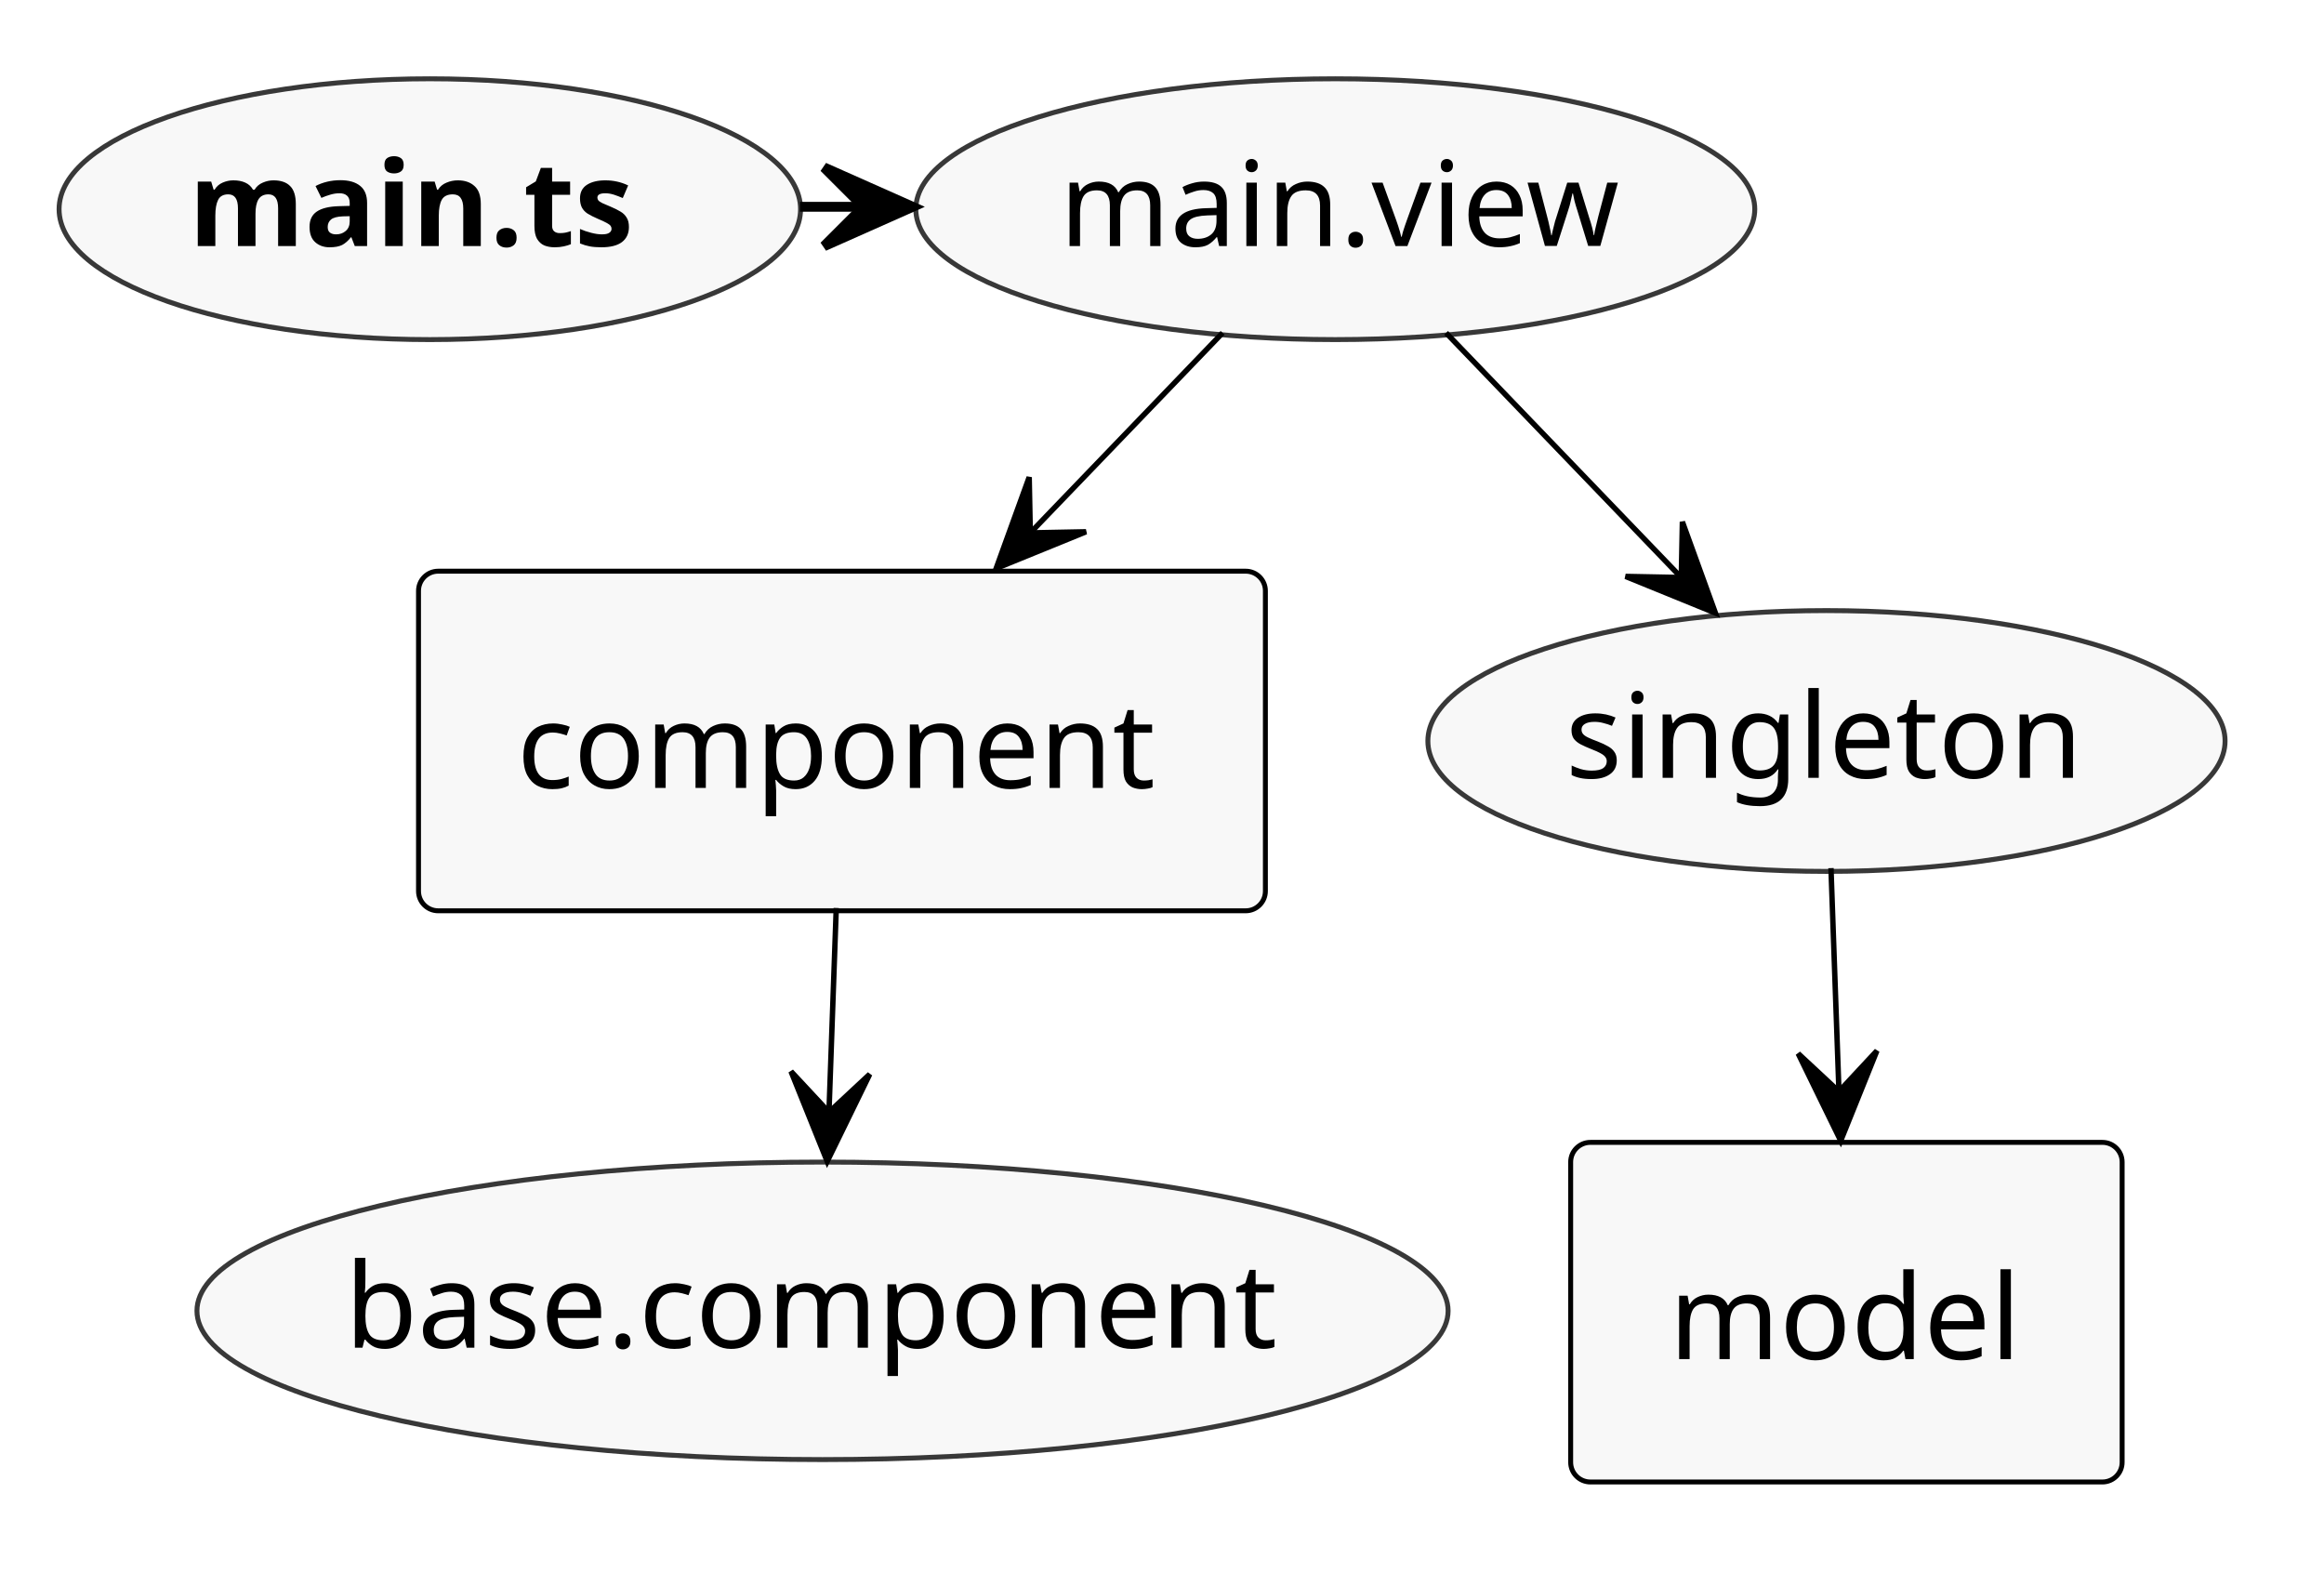
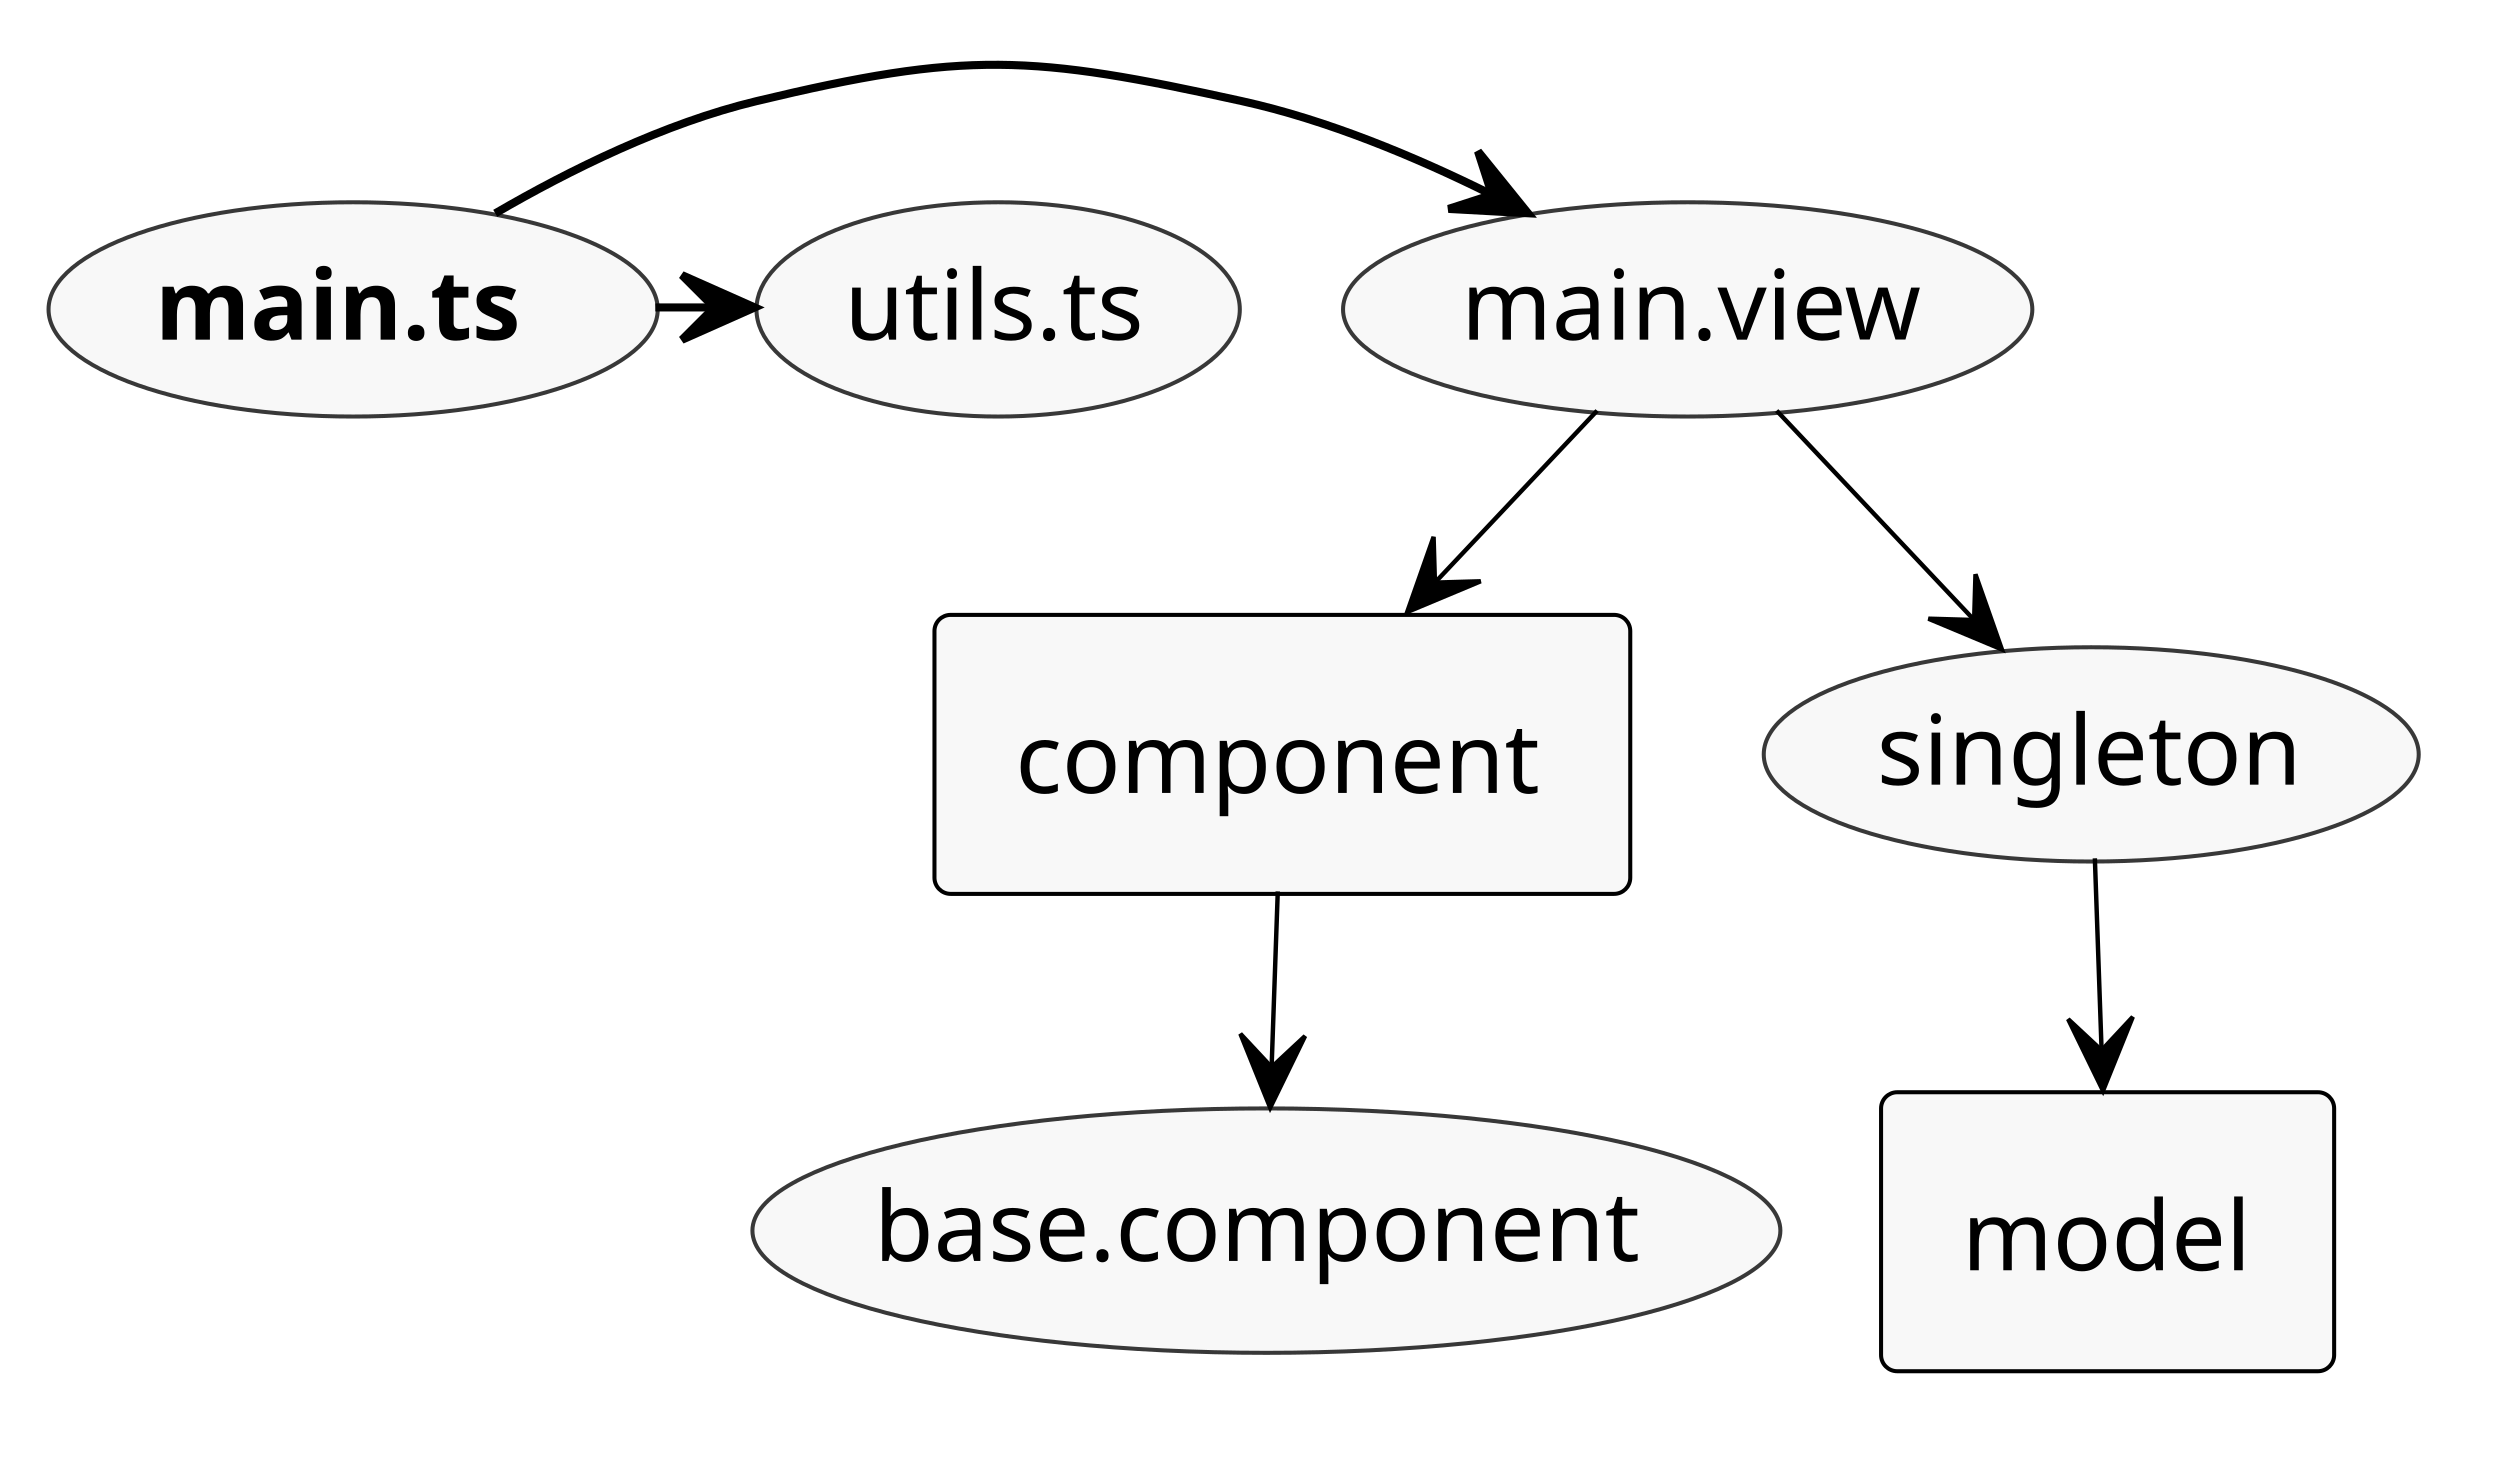
- <svg xmlns="http://www.w3.org/2000/svg" contentScriptType="application/ecmascript" contentStyleType="text/css" height="161px" preserveAspectRatio="none" style="width:236px;height:161px;" version="1.1" viewBox="0 0 236 161" width="236px" zoomAndPan="magnify">
+ <svg xmlns="http://www.w3.org/2000/svg" contentScriptType="application/ecmascript" contentStyleType="text/css" height="180px" preserveAspectRatio="none" style="width:309px;height:180px;" version="1.1" viewBox="0 0 309 180" width="309px" zoomAndPan="magnify">
  <defs />
  <g>
-     <ellipse cx="83.527" cy="133.105" fill="#F8F8F8" rx="63.527" ry="15.105" style="stroke: #383838; stroke-width: 0.5;" />
-     <text fill="#000000" font-family="Tahoma, sans-serif" font-size="12" lengthAdjust="spacingAndGlyphs" textLength="97" x="35.027" y="136.847">base.component</text>
-     <rect fill="#F8F8F8" height="34.484" rx="2" ry="2" style="stroke: #000000; stroke-width: 0.5;" width="86" x="42.5" y="58" />
-     <text fill="#000000" font-family="Tahoma, sans-serif" font-size="12" lengthAdjust="spacingAndGlyphs" textLength="66" x="52.5" y="80.006">component</text>
-     <ellipse cx="43.648" cy="21.242" fill="#F8F8F8" rx="37.648" ry="13.242" style="stroke: #383838; stroke-width: 0.5;" />
-     <text fill="#000000" font-family="Tahoma, sans-serif" font-size="12" font-weight="bold" lengthAdjust="spacingAndGlyphs" textLength="49" x="19.148" y="24.984">main.ts</text>
-     <ellipse cx="135.598" cy="21.242" fill="#F8F8F8" rx="42.598" ry="13.242" style="stroke: #383838; stroke-width: 0.5;" />
-     <text fill="#000000" font-family="Tahoma, sans-serif" font-size="12" lengthAdjust="spacingAndGlyphs" textLength="56" x="107.598" y="24.984">main.view</text>
-     <rect fill="#F8F8F8" height="34.484" rx="2" ry="2" style="stroke: #000000; stroke-width: 0.5;" width="56" x="159.5" y="116" />
-     <text fill="#000000" font-family="Tahoma, sans-serif" font-size="12" lengthAdjust="spacingAndGlyphs" textLength="36" x="169.5" y="138.006">model</text>
-     <ellipse cx="185.477" cy="75.242" fill="#F8F8F8" rx="40.477" ry="13.242" style="stroke: #383838; stroke-width: 0.5;" />
-     <text fill="#000000" font-family="Tahoma, sans-serif" font-size="12" lengthAdjust="spacingAndGlyphs" textLength="53" x="158.977" y="78.984">singleton</text>
-     <path d="M84.921,92.198 C84.694,98.557 84.432,105.911 84.195,112.554 " fill="none" id="_component-base.component" style="stroke: #000000; stroke-width: 0.55;" />
-     <polygon fill="#000000" points="84.002,117.93,88.321,109.078,84.181,112.933,80.326,108.793,84.002,117.93" style="stroke: #000000; stroke-width: 0.55;" />
-     <path d="M81.234,21 C83.381,21 85.527,21 87.673,21 " fill="none" id="&lt;b&gt;main.ts&lt;/b&gt;-main.view" style="stroke: #000000; stroke-width: 1.0;" />
-     <polygon fill="#000000" points="92.681,21,83.681,17,87.681,21,83.681,25,92.681,21" style="stroke: #000000; stroke-width: 1.0;" />
-     <path d="M124.154,33.8 C118.417,39.766 111.296,47.173 104.735,53.996 " fill="none" id="main.view-_component" style="stroke: #000000; stroke-width: 0.55;" />
-     <polygon fill="#000000" points="101.16,57.714,110.281,53.999,104.625,54.11,104.514,48.454,101.16,57.714" style="stroke: #000000; stroke-width: 0.55;" />
-     <path d="M146.846,33.8 C153.878,41.113 162.989,50.589 170.599,58.503 " fill="none" id="main.view-singleton" style="stroke: #000000; stroke-width: 0.55;" />
-     <polygon fill="#000000" points="174.199,62.247,170.845,52.987,170.733,58.643,165.078,58.532,174.199,62.247" style="stroke: #000000; stroke-width: 0.55;" />
-     <path d="M185.934,88.151 C186.169,94.738 186.467,103.069 186.739,110.695 " fill="none" id="singleton-_model" style="stroke: #000000; stroke-width: 0.55;" />
-     <polygon fill="#000000" points="186.923,115.833,190.599,106.696,186.744,110.836,182.604,106.982,186.923,115.833" style="stroke: #000000; stroke-width: 0.55;" />
+     <ellipse cx="156.527" cy="152.105" fill="#F8F8F8" rx="63.527" ry="15.105" style="stroke: #383838; stroke-width: 0.5;" />
+     <text fill="#000000" font-family="Tahoma, sans-serif" font-size="12" lengthAdjust="spacingAndGlyphs" textLength="97" x="108.027" y="155.847">base.component</text>
+     <rect fill="#F8F8F8" height="34.484" rx="2" ry="2" style="stroke: #000000; stroke-width: 0.5;" width="86" x="115.5" y="76" />
+     <text fill="#000000" font-family="Tahoma, sans-serif" font-size="12" lengthAdjust="spacingAndGlyphs" textLength="66" x="125.5" y="98.006">component</text>
+     <ellipse cx="43.648" cy="38.242" fill="#F8F8F8" rx="37.648" ry="13.242" style="stroke: #383838; stroke-width: 0.5;" />
+     <text fill="#000000" font-family="Tahoma, sans-serif" font-size="12" font-weight="bold" lengthAdjust="spacingAndGlyphs" textLength="49" x="19.148" y="41.984">main.ts</text>
+     <ellipse cx="208.598" cy="38.242" fill="#F8F8F8" rx="42.598" ry="13.242" style="stroke: #383838; stroke-width: 0.5;" />
+     <text fill="#000000" font-family="Tahoma, sans-serif" font-size="12" lengthAdjust="spacingAndGlyphs" textLength="56" x="180.598" y="41.984">main.view</text>
+     <rect fill="#F8F8F8" height="34.484" rx="2" ry="2" style="stroke: #000000; stroke-width: 0.5;" width="56" x="232.5" y="135" />
+     <text fill="#000000" font-family="Tahoma, sans-serif" font-size="12" lengthAdjust="spacingAndGlyphs" textLength="36" x="242.5" y="157.006">model</text>
+     <ellipse cx="258.477" cy="93.242" fill="#F8F8F8" rx="40.477" ry="13.242" style="stroke: #383838; stroke-width: 0.5;" />
+     <text fill="#000000" font-family="Tahoma, sans-serif" font-size="12" lengthAdjust="spacingAndGlyphs" textLength="53" x="231.977" y="96.984">singleton</text>
+     <ellipse cx="123.37" cy="38.242" fill="#F8F8F8" rx="29.87" ry="13.242" style="stroke: #383838; stroke-width: 0.5;" />
+     <text fill="#000000" font-family="Tahoma, sans-serif" font-size="12" lengthAdjust="spacingAndGlyphs" textLength="38" x="104.37" y="41.984">utils.ts</text>
+     <path d="M157.932,110.181 C157.697,116.896 157.421,124.74 157.176,131.747 " fill="none" id="_component-base.component" style="stroke: #000000; stroke-width: 0.55;" />
+     <polygon fill="#000000" points="156.994,136.91,161.307,128.056,157.169,131.913,153.312,127.775,156.994,136.91" style="stroke: #000000; stroke-width: 0.55;" />
+     <path d="M61.214,26.369 C70.433,21.006 82.13,15.232 93.5,12.5 C119.429,6.27 127.459,6.757 153.5,12.5 C164.003,14.816 174.884,19.347 184.169,23.954 " fill="none" id="&lt;b&gt;main.ts&lt;/b&gt;-main.view" style="stroke: #000000; stroke-width: 1.0;" />
+     <polygon fill="#000000" points="188.868,26.359,182.677,18.699,184.417,24.082,179.034,25.821,188.868,26.359" style="stroke: #000000; stroke-width: 1.0;" />
+     <path d="M81,38 C83.303,38 85.607,38 87.91,38 " fill="none" id="&lt;b&gt;main.ts&lt;/b&gt;-utils.ts" style="stroke: #000000; stroke-width: 1.0;" />
+     <polygon fill="#000000" points="93.285,38,84.285,34,88.285,38,84.285,42,93.285,38" style="stroke: #000000; stroke-width: 1.0;" />
+     <path d="M197.403,50.762 C191.577,56.938 184.274,64.679 177.574,71.782 " fill="none" id="main.view-_component" style="stroke: #000000; stroke-width: 0.55;" />
+     <polygon fill="#000000" points="173.927,75.648,183.012,71.846,177.358,72.011,177.193,66.356,173.927,75.648" style="stroke: #000000; stroke-width: 0.55;" />
+     <path d="M219.597,50.762 C226.717,58.31 236.044,68.197 243.781,76.398 " fill="none" id="main.view-singleton" style="stroke: #000000; stroke-width: 0.55;" />
+     <polygon fill="#000000" points="247.434,80.27,244.168,70.979,244.003,76.633,238.349,76.469,247.434,80.27" style="stroke: #000000; stroke-width: 0.55;" />
+     <path d="M258.924,106.088 C259.163,112.885 259.467,121.572 259.745,129.491 " fill="none" id="singleton-_model" style="stroke: #000000; stroke-width: 0.55;" />
+     <polygon fill="#000000" points="259.932,134.819,263.614,125.684,259.757,129.822,255.619,125.965,259.932,134.819" style="stroke: #000000; stroke-width: 0.55;" />
  </g>
</svg>
